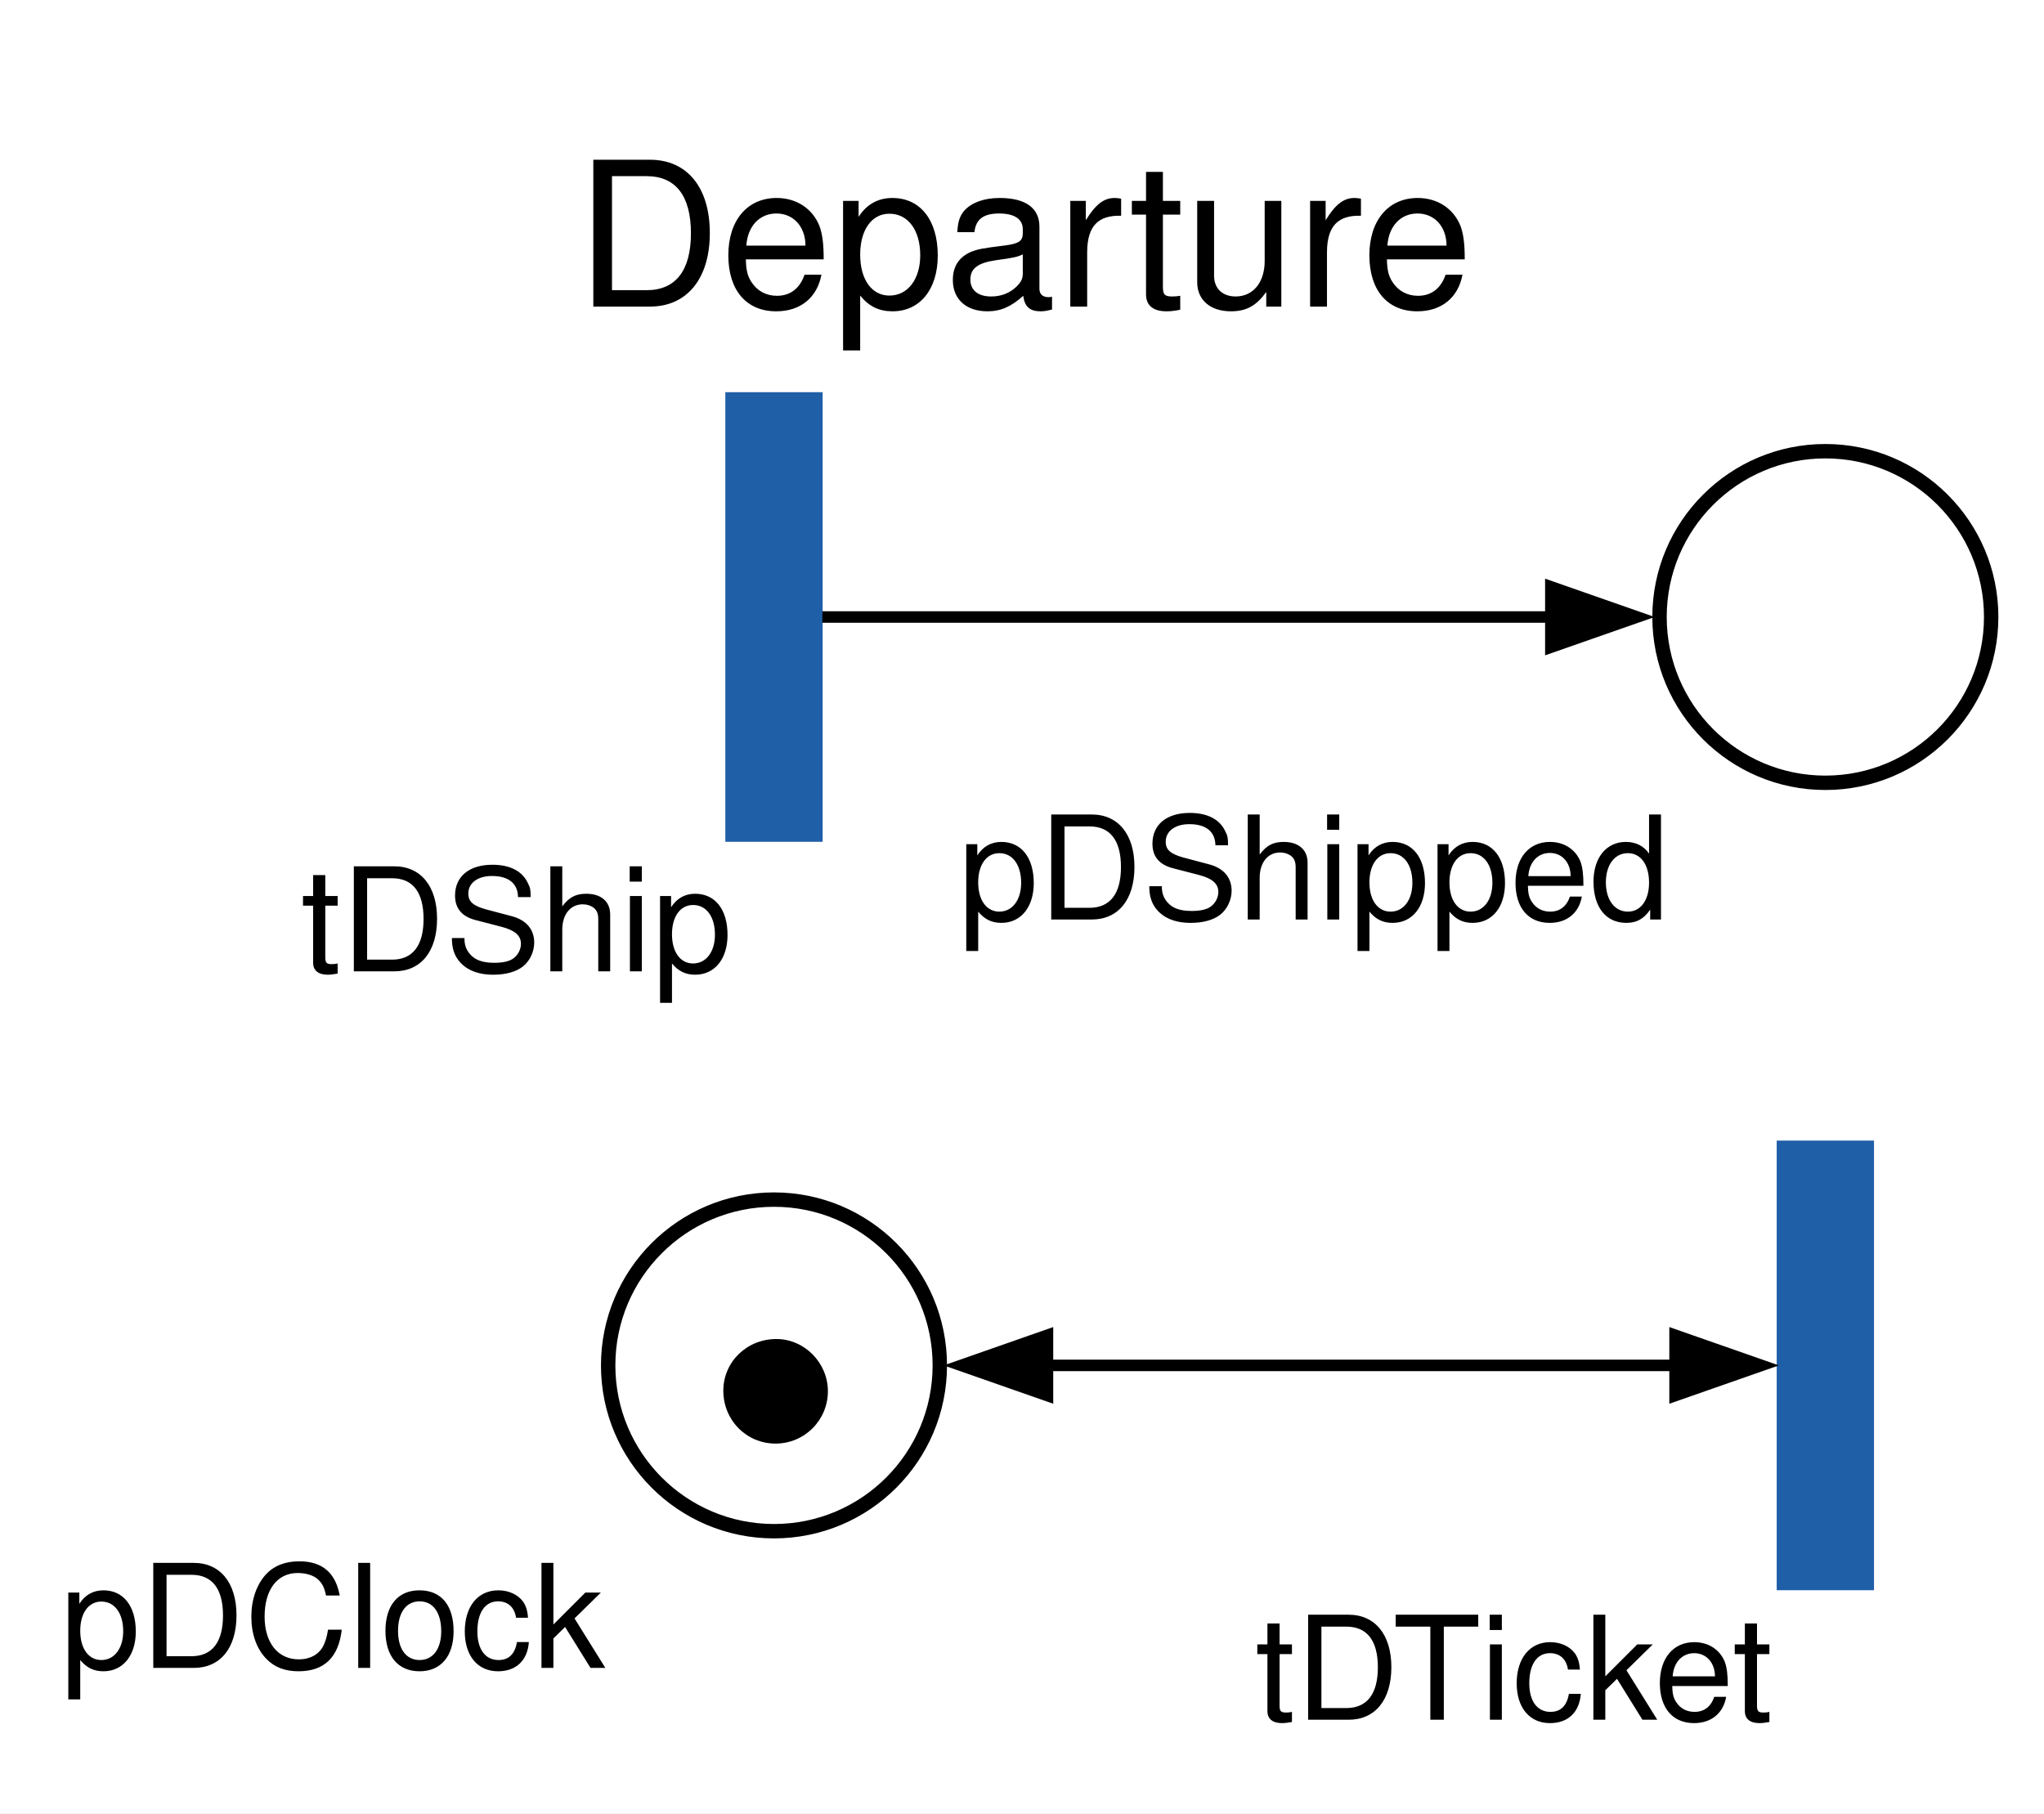
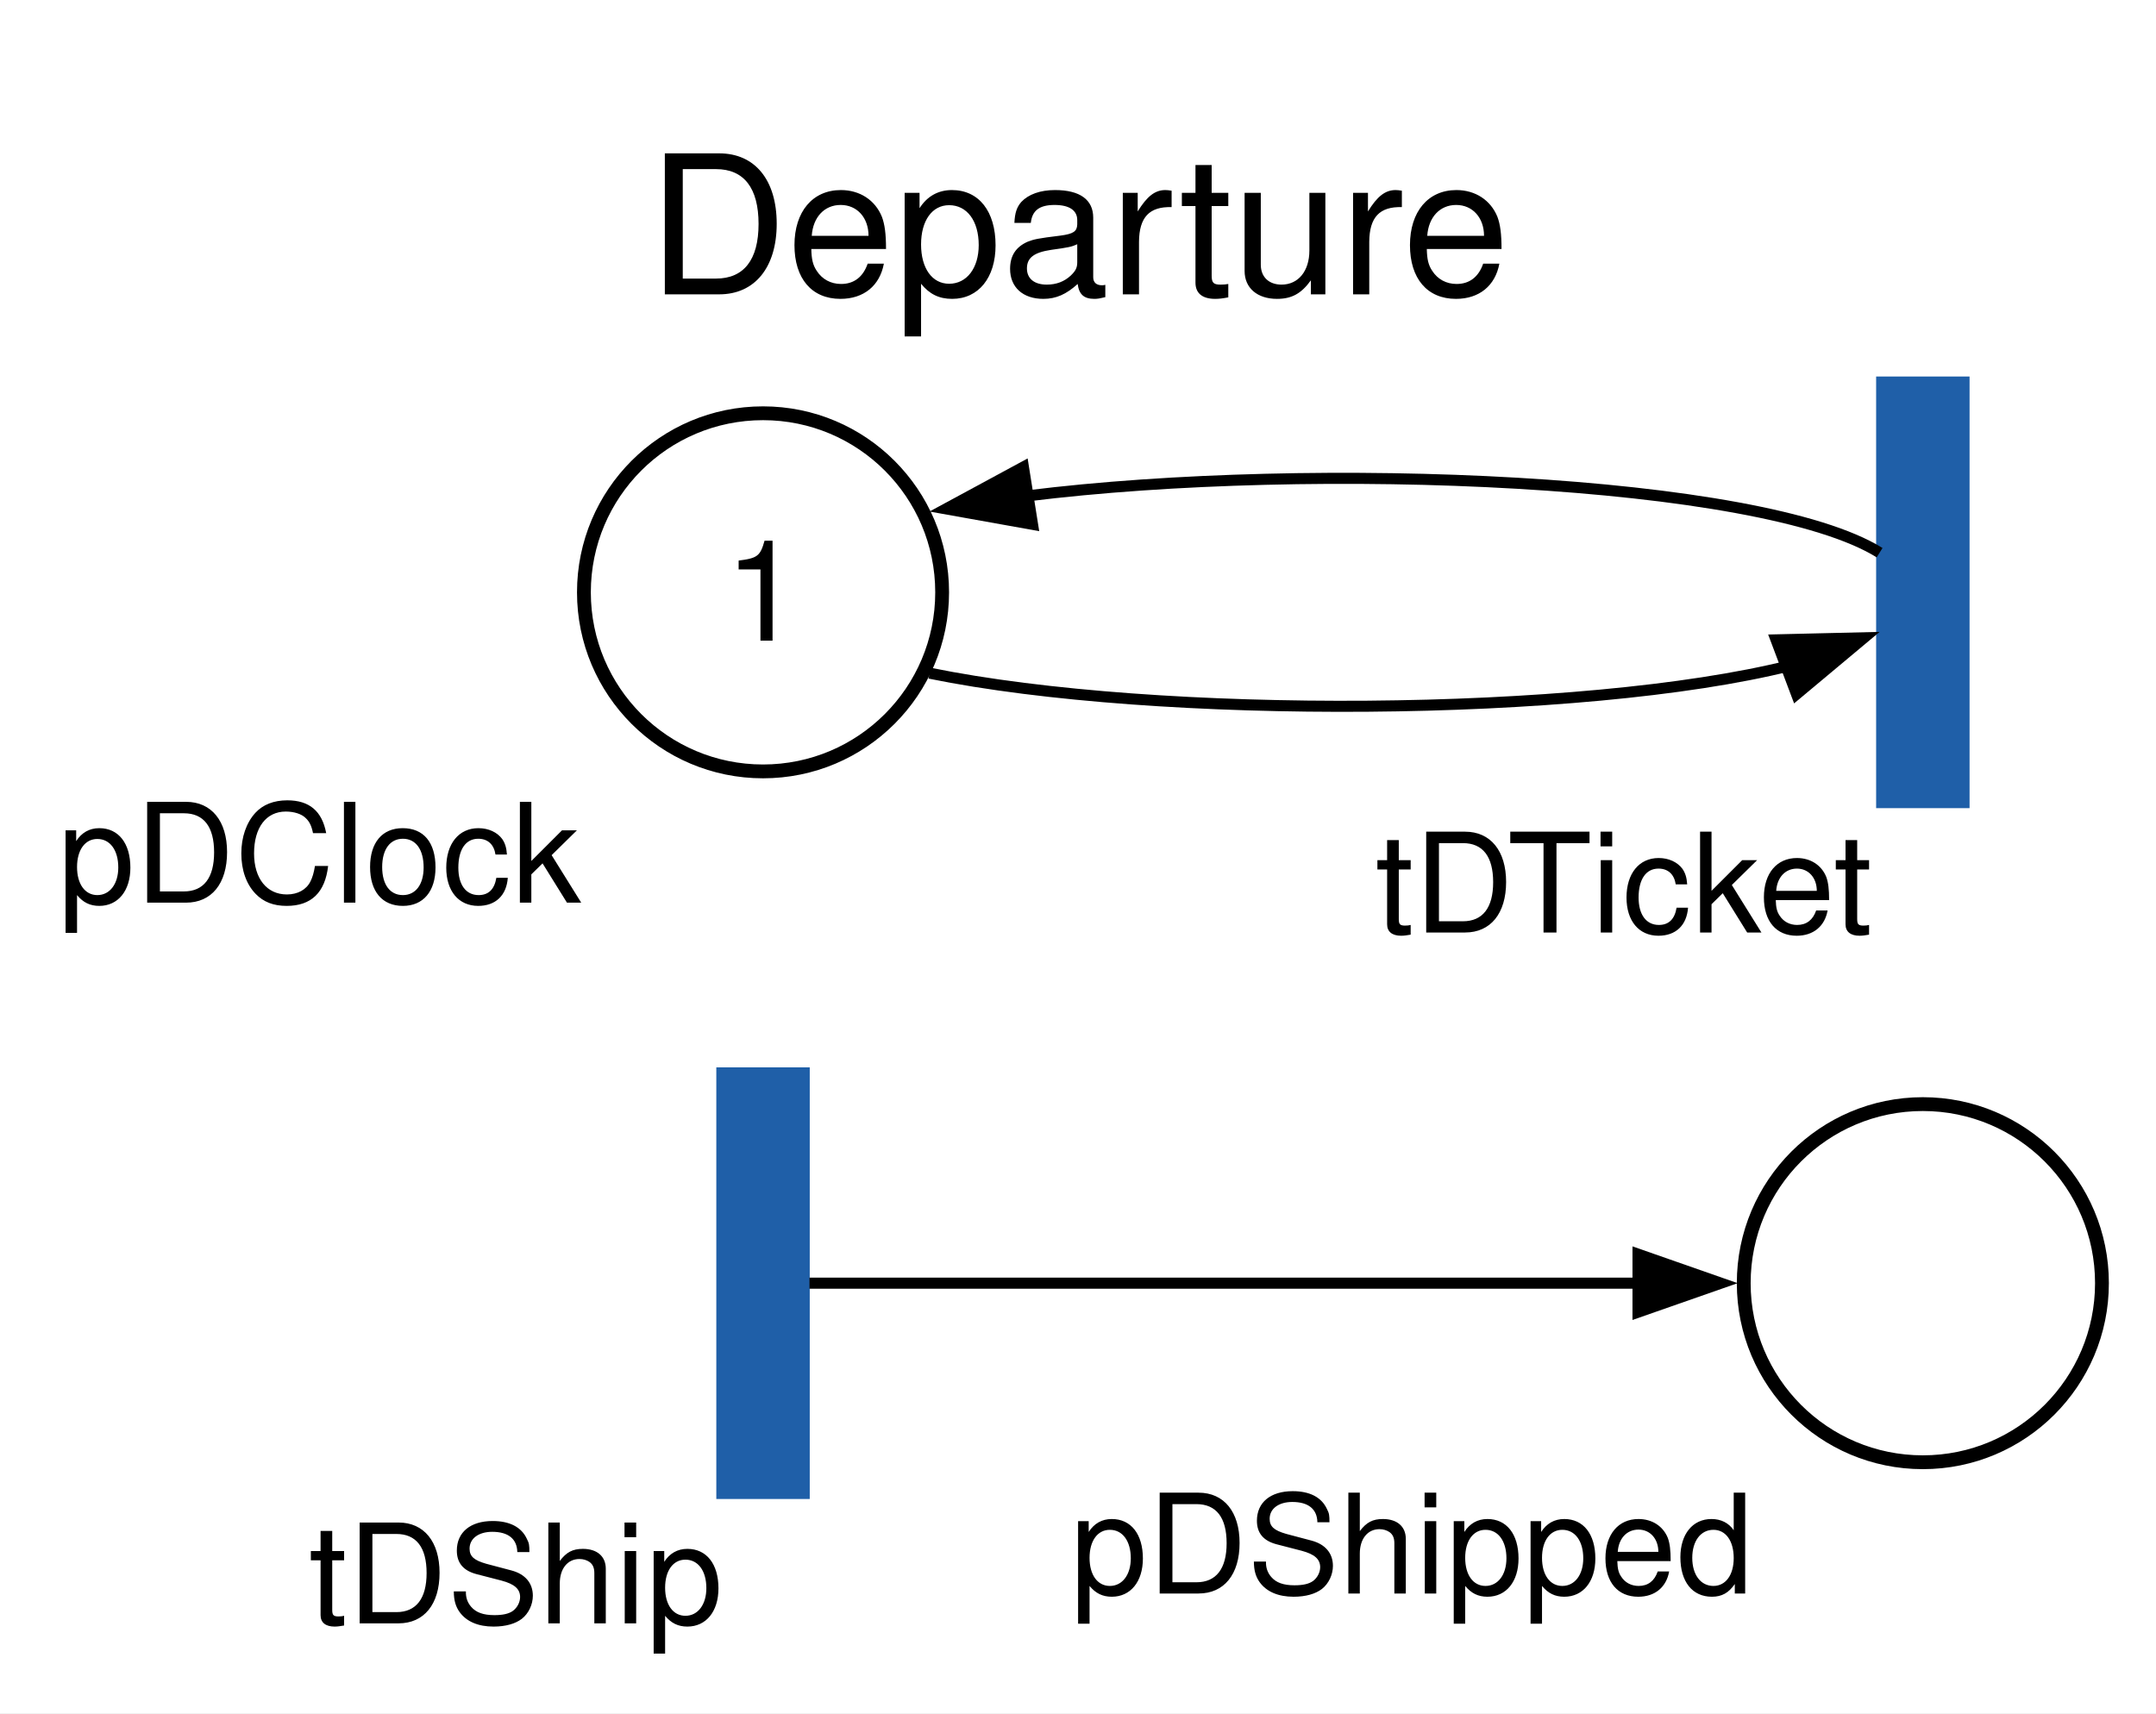
- <svg xmlns="http://www.w3.org/2000/svg" width="142pt" height="126pt" viewBox="0.00 0.00 142.00 126.00">
-   <g id="graph0" class="graph" transform="scale(1 1) rotate(0) translate(4 121.99)">
-     <polygon fill="white" stroke="none" points="-4,4 -4,-121.99 138.33,-121.99 138.33,4 -4,4" />
-     <text xml:space="preserve" text-anchor="middle" x="67.16" y="-100.69" font-family="Helvetica,sans-Serif" font-size="14.00">Departure</text>
+ <svg xmlns="http://www.w3.org/2000/svg" width="156pt" height="124pt" viewBox="0.00 0.00 156.00 124.00">
+   <g id="graph0" class="graph" transform="scale(1 1) rotate(0) translate(4 119.99)">
+     <polygon fill="white" stroke="none" points="-4,4 -4,-119.99 152.09,-119.99 152.09,4 -4,4" />
+     <text xml:space="preserve" text-anchor="middle" x="74.05" y="-98.69" font-family="Helvetica,sans-Serif" font-size="14.00">Departure</text>
    <g id="node1" class="node">
-       <ellipse fill="none" stroke="black" cx="49.77" cy="-27.12" rx="11.52" ry="11.52" />
-       <text xml:space="preserve" text-anchor="start" x="45.64" y="-21.69" font-family="Helvetica,sans-Serif" font-size="14.00">●</text>
-       <text xml:space="preserve" text-anchor="middle" x="19.12" y="-6.1" font-family="Helvetica,sans-Serif" font-size="10.00">pDClock</text>
+       <polygon fill="#1f5fa8" stroke="#1f5fa8" points="54.09,-42.24 48.33,-42.24 48.33,-12 54.09,-12 54.09,-42.24" />
+       <text xml:space="preserve" text-anchor="middle" x="33.33" y="-2.5" font-family="Helvetica,sans-Serif" font-size="10.00">tDShip</text>
    </g>
    <g id="node4" class="node">
-       <polygon fill="#1f5fa8" stroke="#1f5fa8" points="125.69,-42.24 119.93,-42.24 119.93,-12 125.69,-12 125.69,-42.24" />
-       <text xml:space="preserve" text-anchor="middle" x="101.18" y="-2.5" font-family="Helvetica,sans-Serif" font-size="10.00">tDTicket</text>
+       <ellipse fill="none" stroke="black" cx="135.13" cy="-27.12" rx="12.96" ry="12.96" />
+       <text xml:space="preserve" text-anchor="middle" x="98.17" y="-4.66" font-family="Helvetica,sans-Serif" font-size="10.00">pDShipped</text>
+     </g>
+     <g id="edge3" class="edge">
+       <path fill="none" stroke="black" stroke-width="0.8" d="M54.57,-27.12C63.26,-27.12 94.02,-27.12 114.65,-27.12" />
+       <polygon fill="black" stroke="black" stroke-width="0.8" points="114.52,-29.22 120.52,-27.12 114.52,-25.02 114.52,-29.22" />
+     </g>
+     <g id="node2" class="node">
+       <polygon fill="#1f5fa8" stroke="#1f5fa8" points="138.01,-92.24 132.25,-92.24 132.25,-62 138.01,-62 138.01,-92.24" />
+       <text xml:space="preserve" text-anchor="middle" x="113.5" y="-52.5" font-family="Helvetica,sans-Serif" font-size="10.00">tDTicket</text>
+     </g>
+     <g id="node3" class="node">
+       <ellipse fill="none" stroke="black" cx="51.21" cy="-77.12" rx="12.96" ry="12.96" />
+       <text xml:space="preserve" text-anchor="middle" x="51.21" y="-73.62" font-family="Helvetica,sans-Serif" font-size="10.00">1</text>
+       <text xml:space="preserve" text-anchor="middle" x="19.12" y="-54.66" font-family="Helvetica,sans-Serif" font-size="10.00">pDClock</text>
    </g>
    <g id="edge2" class="edge">
-       <path fill="none" stroke="black" stroke-width="0.8" d="M68.6,-27.12C82.59,-27.12 101.49,-27.12 112.59,-27.12" />
-       <polygon fill="black" stroke="black" stroke-width="0.8" points="68.77,-25.02 62.77,-27.12 68.77,-29.22 68.77,-25.02" />
-       <polygon fill="black" stroke="black" stroke-width="0.8" points="112.37,-29.22 118.37,-27.12 112.37,-25.02 112.37,-29.22" />
-     </g>
-     <g id="node2" class="node">
-       <ellipse fill="none" stroke="black" cx="122.81" cy="-79.12" rx="11.52" ry="11.52" />
-       <text xml:space="preserve" text-anchor="middle" x="87.29" y="-58.1" font-family="Helvetica,sans-Serif" font-size="10.00">pDShipped</text>
-     </g>
-     <g id="node3" class="node">
-       <polygon fill="#1f5fa8" stroke="#1f5fa8" points="52.65,-94.24 46.89,-94.24 46.89,-64 52.65,-64 52.65,-94.24" />
-       <text xml:space="preserve" text-anchor="middle" x="31.89" y="-54.5" font-family="Helvetica,sans-Serif" font-size="10.00">tDShip</text>
+       <path fill="none" stroke="black" stroke-width="0.8" d="M132,-79.99C123.46,-85.32 91.12,-86.69 70.33,-84.1" />
+       <polygon fill="black" stroke="black" stroke-width="0.8" points="70.71,-82.04 64.45,-83.16 70.05,-86.19 70.71,-82.04" />
    </g>
    <g id="edge1" class="edge">
-       <path fill="none" stroke="black" stroke-width="0.8" d="M53.13,-79.12C60.93,-79.12 86.32,-79.12 103.95,-79.12" />
-       <polygon fill="black" stroke="black" stroke-width="0.8" points="103.74,-81.22 109.74,-79.12 103.74,-77.02 103.74,-81.22" />
+       <path fill="none" stroke="black" stroke-width="0.8" d="M63.26,-71.27C79.77,-67.9 110.53,-68.08 125.5,-71.81" />
+       <polygon fill="black" stroke="black" stroke-width="0.8" points="124.51,-73.68 130.87,-73.83 125.99,-69.75 124.51,-73.68" />
    </g>
  </g>
</svg>
